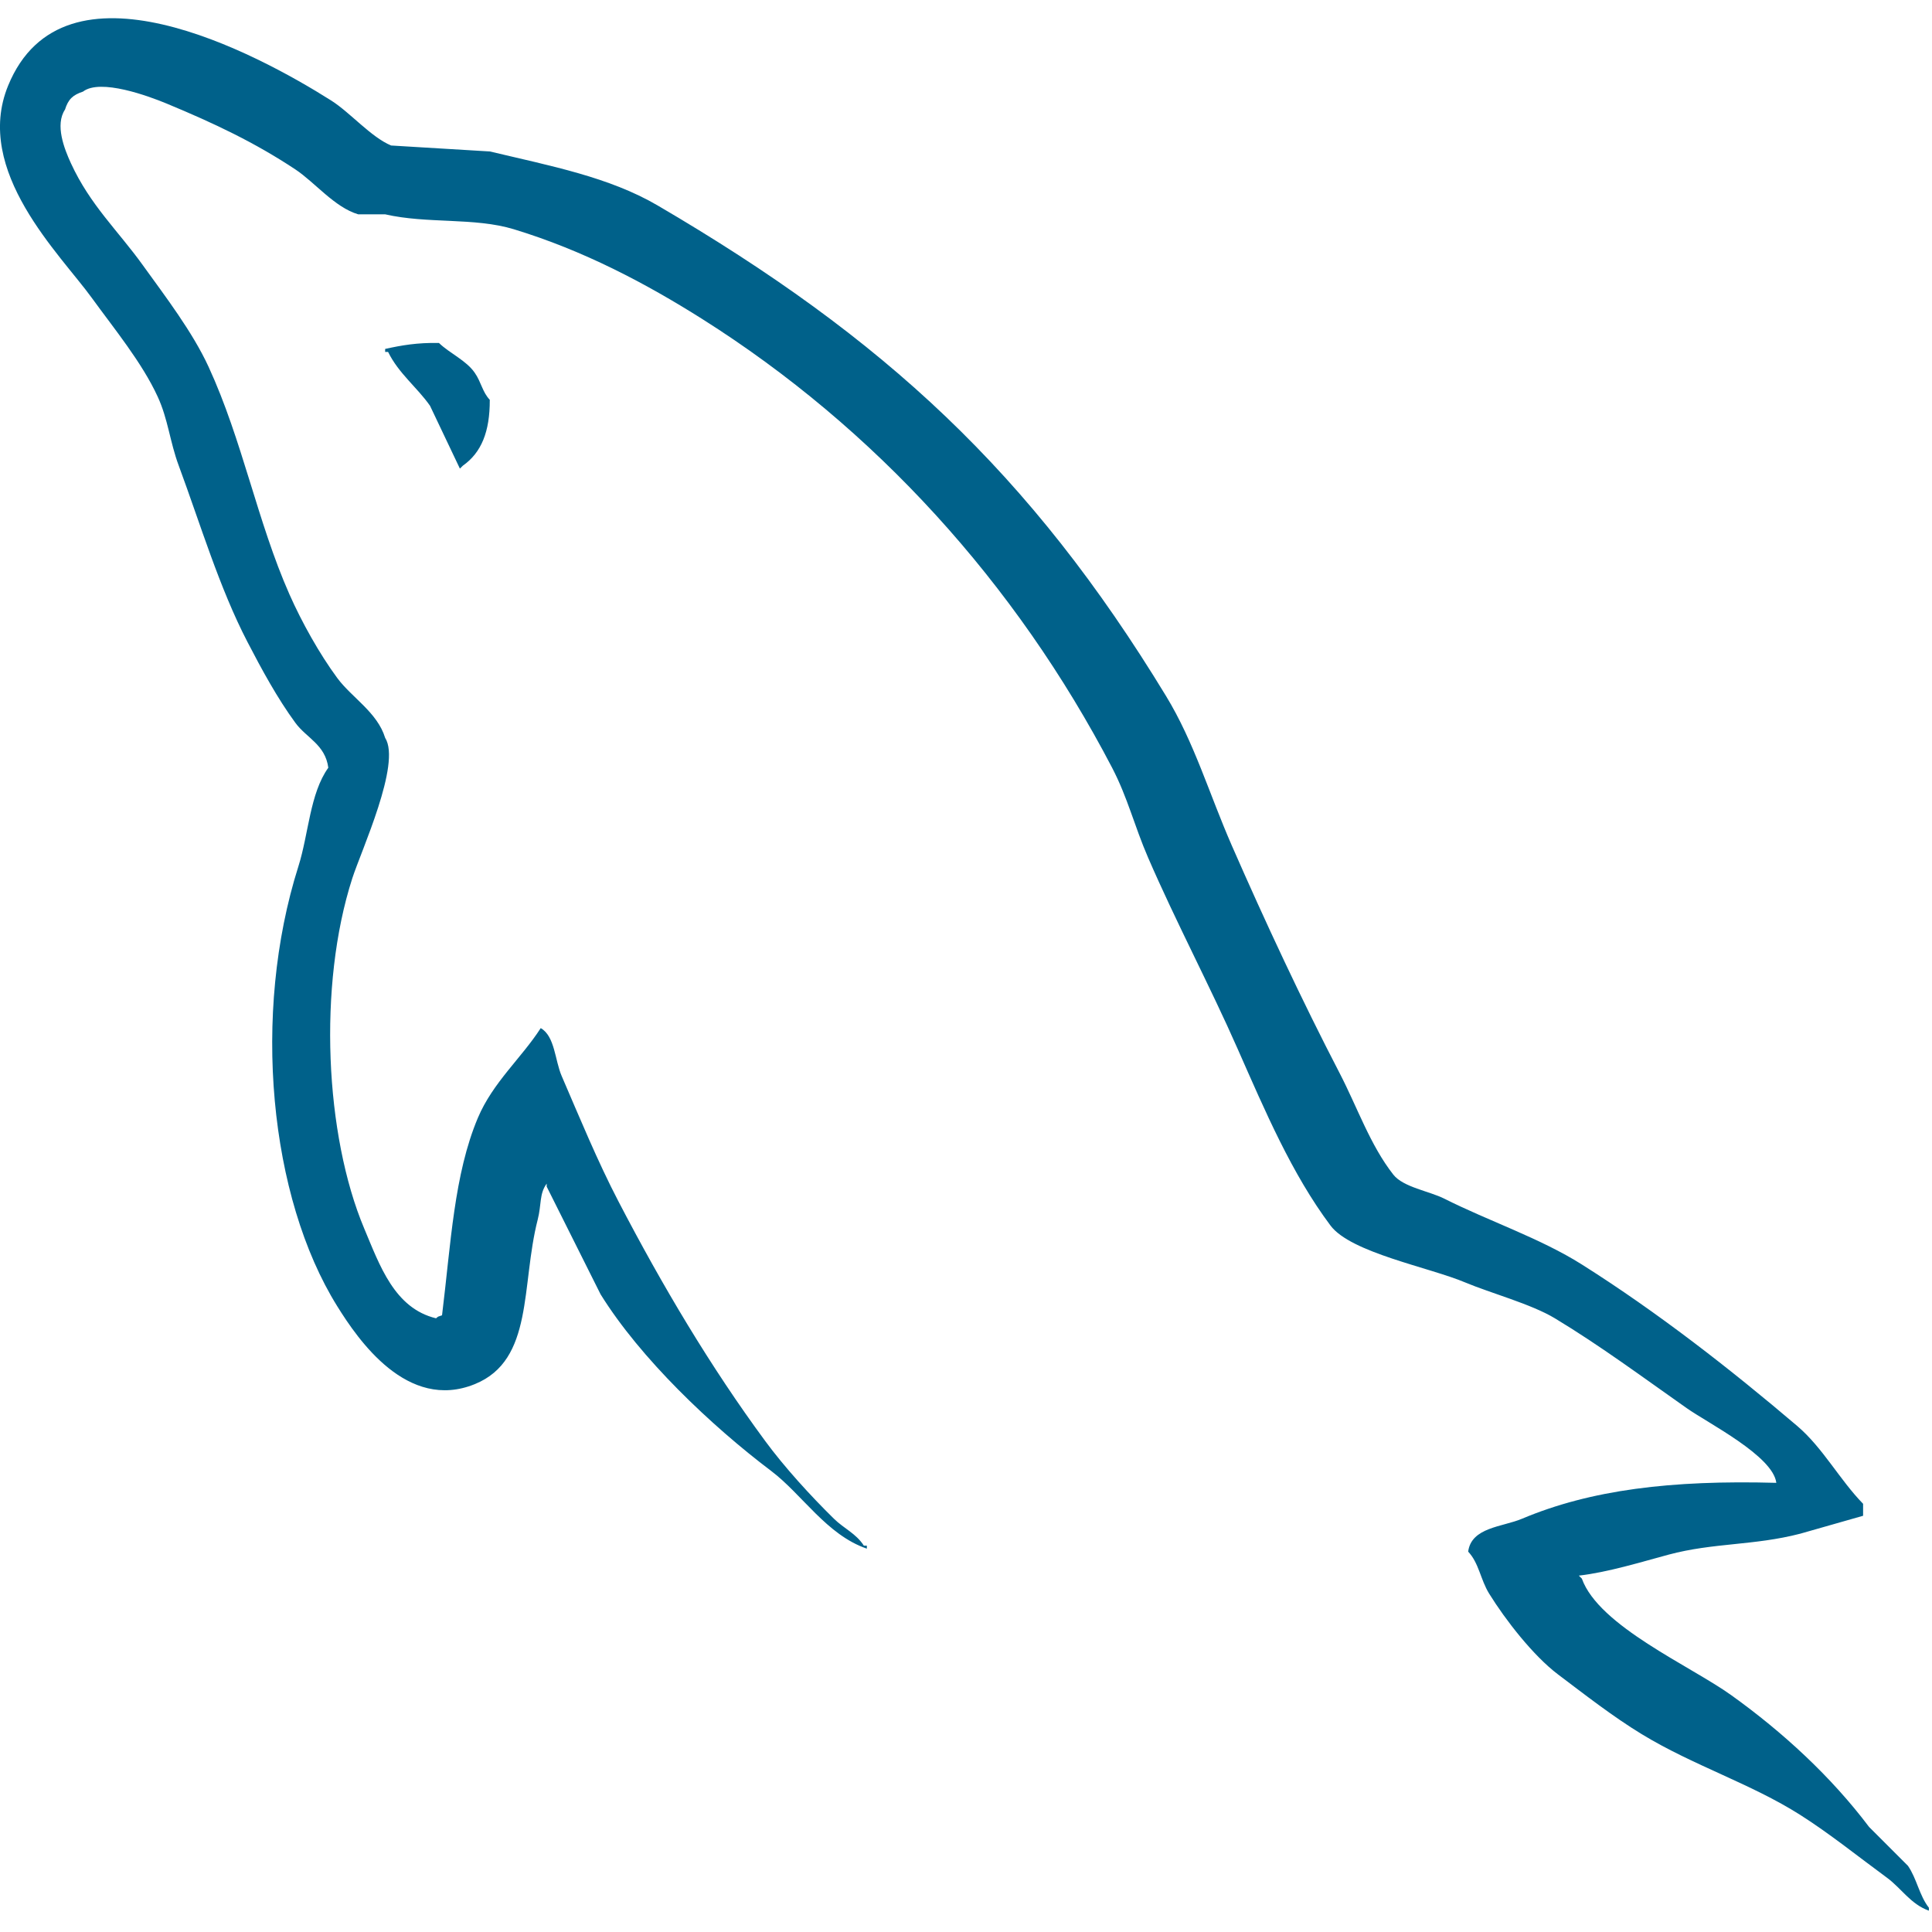
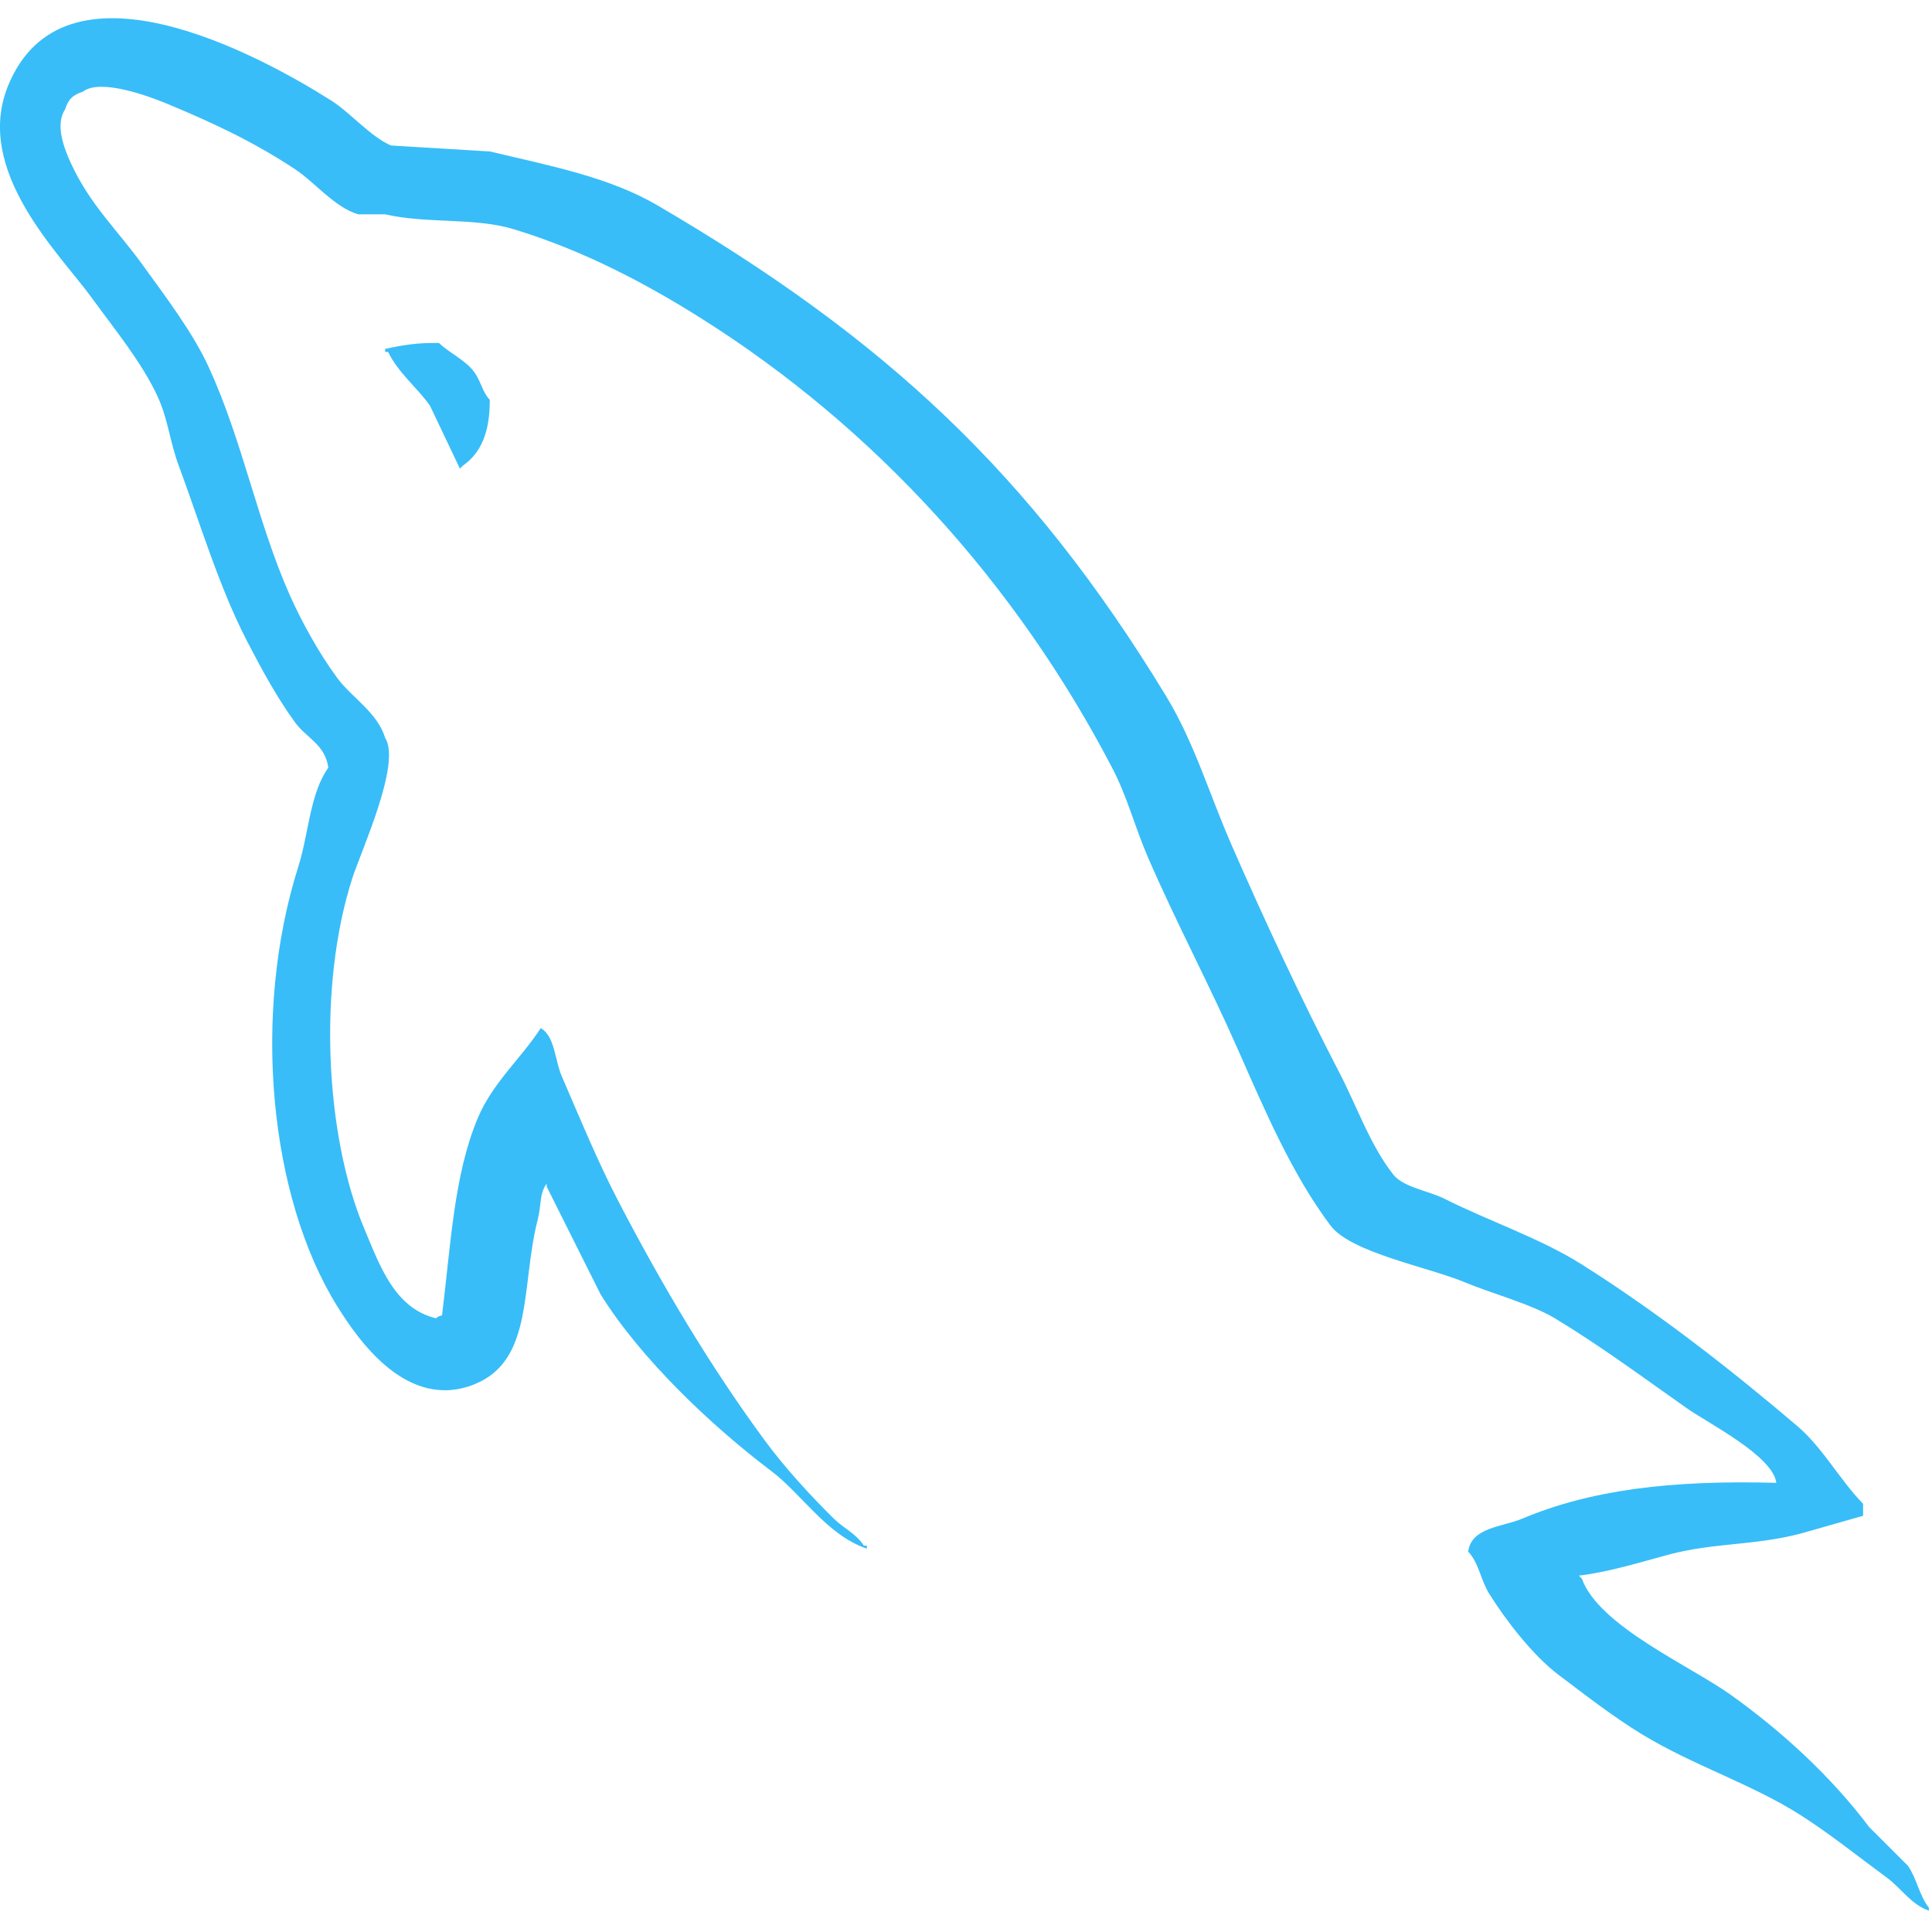
<svg xmlns="http://www.w3.org/2000/svg" viewBox="0 0 128 128">
-   <path fill="#00618A" d="M117.688 98.242c-6.973-.191-12.297.461-16.852 2.379-1.293.547-3.355.559-3.566 2.18.711.746.82 1.859 1.387 2.777 1.086 1.754 2.922 4.113 4.559 5.352 1.789 1.348 3.633 2.793 5.551 3.961 3.414 2.082 7.223 3.27 10.504 5.352 1.938 1.23 3.859 2.777 5.75 4.164.934.684 1.563 1.75 2.773 2.18v-.195c-.637-.812-.801-1.93-1.387-2.777l-2.578-2.578c-2.52-3.344-5.719-6.281-9.117-8.719-2.711-1.949-8.781-4.578-9.91-7.73l-.199-.199c1.922-.219 4.172-.914 5.949-1.391 2.98-.797 5.645-.59 8.719-1.387l4.164-1.187v-.793c-1.555-1.594-2.664-3.707-4.359-5.152-4.441-3.781-9.285-7.555-14.273-10.703-2.766-1.746-6.184-2.883-9.117-4.363-.988-.496-2.719-.758-3.371-1.586-1.539-1.961-2.379-4.449-3.566-6.738-2.488-4.793-4.93-10.023-7.137-15.066-1.504-3.437-2.484-6.828-4.359-9.91-9-14.797-18.687-23.73-33.695-32.508-3.195-1.867-7.039-2.605-11.102-3.57l-6.543-.395c-1.332-.555-2.715-2.184-3.965-2.977C16.977 3.52 4.223-3.312.539 5.672-1.785 11.34 4.016 16.871 6.09 19.746c1.457 2.012 3.32 4.273 4.359 6.539.688 1.492.805 2.984 1.391 4.559 1.438 3.883 2.695 8.109 4.559 11.695.941 1.816 1.98 3.727 3.172 5.352.727.996 1.98 1.438 2.18 2.973-1.227 1.715-1.297 4.375-1.984 6.543-3.098 9.77-1.926 21.91 2.578 29.137 1.383 2.223 4.641 6.98 9.117 5.156 3.918-1.598 3.043-6.539 4.164-10.902.254-.988.098-1.715.594-2.379v.199l3.57 7.133c2.641 4.254 7.324 8.699 11.297 11.699 2.059 1.555 3.68 4.242 6.344 5.152v-.199h-.199c-.516-.805-1.324-1.137-1.98-1.781-1.551-1.523-3.277-3.414-4.559-5.156-3.613-4.902-6.805-10.27-9.711-15.855-1.391-2.668-2.598-5.609-3.77-8.324-.453-1.047-.445-2.633-1.387-3.172-1.281 1.988-3.172 3.598-4.164 5.945-1.582 3.754-1.789 8.336-2.375 13.082-.348.125-.195.039-.398.199-2.762-.668-3.73-3.508-4.758-5.949-2.594-6.164-3.078-16.09-.793-23.191.59-1.836 3.262-7.617 2.18-9.316-.516-1.691-2.219-2.672-3.172-3.965-1.18-1.598-2.355-3.703-3.172-5.551-2.125-4.805-3.113-10.203-5.352-15.062-1.07-2.324-2.875-4.676-4.359-6.738-1.645-2.289-3.484-3.977-4.758-6.742-.453-.984-1.066-2.559-.398-3.566.215-.684.516-.969 1.191-1.191 1.148-.887 4.352.297 5.547.793 3.18 1.32 5.832 2.578 8.527 4.363 1.289.855 2.598 2.512 4.16 2.973h1.785c2.789.641 5.914.195 8.523.988 4.609 1.402 8.738 3.582 12.488 5.949 11.422 7.215 20.766 17.48 27.156 29.734 1.027 1.973 1.473 3.852 2.379 5.945 1.824 4.219 4.125 8.559 5.941 12.688 1.816 4.113 3.582 8.27 6.148 11.695 1.348 1.801 6.551 2.766 8.918 3.766 1.66.699 4.379 1.43 5.949 2.379 3 1.809 5.906 3.965 8.723 5.945 1.402.992 5.73 3.168 5.945 4.957zm-88.605-75.52c-1.453-.027-2.48.156-3.566.395v.199h.195c.695 1.422 1.918 2.34 2.777 3.566l1.98 4.164.199-.195c1.227-.867 1.789-2.25 1.781-4.363-.492-.52-.562-1.164-.992-1.785-.562-.824-1.66-1.289-2.375-1.98zm0 0" />
+   <path fill="#38BDF8" d="M117.688 98.242c-6.973-.191-12.297.461-16.852 2.379-1.293.547-3.355.559-3.566 2.18.711.746.82 1.859 1.387 2.777 1.086 1.754 2.922 4.113 4.559 5.352 1.789 1.348 3.633 2.793 5.551 3.961 3.414 2.082 7.223 3.27 10.504 5.352 1.938 1.23 3.859 2.777 5.75 4.164.934.684 1.563 1.75 2.773 2.18v-.195c-.637-.812-.801-1.93-1.387-2.777l-2.578-2.578c-2.52-3.344-5.719-6.281-9.117-8.719-2.711-1.949-8.781-4.578-9.91-7.73l-.199-.199c1.922-.219 4.172-.914 5.949-1.391 2.98-.797 5.645-.59 8.719-1.387l4.164-1.187v-.793c-1.555-1.594-2.664-3.707-4.359-5.152-4.441-3.781-9.285-7.555-14.273-10.703-2.766-1.746-6.184-2.883-9.117-4.363-.988-.496-2.719-.758-3.371-1.586-1.539-1.961-2.379-4.449-3.566-6.738-2.488-4.793-4.93-10.023-7.137-15.066-1.504-3.437-2.484-6.828-4.359-9.91-9-14.797-18.687-23.73-33.695-32.508-3.195-1.867-7.039-2.605-11.102-3.57l-6.543-.395c-1.332-.555-2.715-2.184-3.965-2.977C16.977 3.52 4.223-3.312.539 5.672-1.785 11.34 4.016 16.871 6.09 19.746c1.457 2.012 3.32 4.273 4.359 6.539.688 1.492.805 2.984 1.391 4.559 1.438 3.883 2.695 8.109 4.559 11.695.941 1.816 1.98 3.727 3.172 5.352.727.996 1.98 1.438 2.18 2.973-1.227 1.715-1.297 4.375-1.984 6.543-3.098 9.77-1.926 21.91 2.578 29.137 1.383 2.223 4.641 6.98 9.117 5.156 3.918-1.598 3.043-6.539 4.164-10.902.254-.988.098-1.715.594-2.379v.199l3.57 7.133c2.641 4.254 7.324 8.699 11.297 11.699 2.059 1.555 3.68 4.242 6.344 5.152v-.199h-.199c-.516-.805-1.324-1.137-1.98-1.781-1.551-1.523-3.277-3.414-4.559-5.156-3.613-4.902-6.805-10.27-9.711-15.855-1.391-2.668-2.598-5.609-3.77-8.324-.453-1.047-.445-2.633-1.387-3.172-1.281 1.988-3.172 3.598-4.164 5.945-1.582 3.754-1.789 8.336-2.375 13.082-.348.125-.195.039-.398.199-2.762-.668-3.73-3.508-4.758-5.949-2.594-6.164-3.078-16.09-.793-23.191.59-1.836 3.262-7.617 2.18-9.316-.516-1.691-2.219-2.672-3.172-3.965-1.18-1.598-2.355-3.703-3.172-5.551-2.125-4.805-3.113-10.203-5.352-15.062-1.07-2.324-2.875-4.676-4.359-6.738-1.645-2.289-3.484-3.977-4.758-6.742-.453-.984-1.066-2.559-.398-3.566.215-.684.516-.969 1.191-1.191 1.148-.887 4.352.297 5.547.793 3.18 1.32 5.832 2.578 8.527 4.363 1.289.855 2.598 2.512 4.16 2.973h1.785c2.789.641 5.914.195 8.523.988 4.609 1.402 8.738 3.582 12.488 5.949 11.422 7.215 20.766 17.48 27.156 29.734 1.027 1.973 1.473 3.852 2.379 5.945 1.824 4.219 4.125 8.559 5.941 12.688 1.816 4.113 3.582 8.27 6.148 11.695 1.348 1.801 6.551 2.766 8.918 3.766 1.66.699 4.379 1.43 5.949 2.379 3 1.809 5.906 3.965 8.723 5.945 1.402.992 5.73 3.168 5.945 4.957zm-88.605-75.52c-1.453-.027-2.48.156-3.566.395v.199h.195c.695 1.422 1.918 2.34 2.777 3.566l1.98 4.164.199-.195c1.227-.867 1.789-2.25 1.781-4.363-.492-.52-.562-1.164-.992-1.785-.562-.824-1.66-1.289-2.375-1.98zm0 0" />
</svg>
